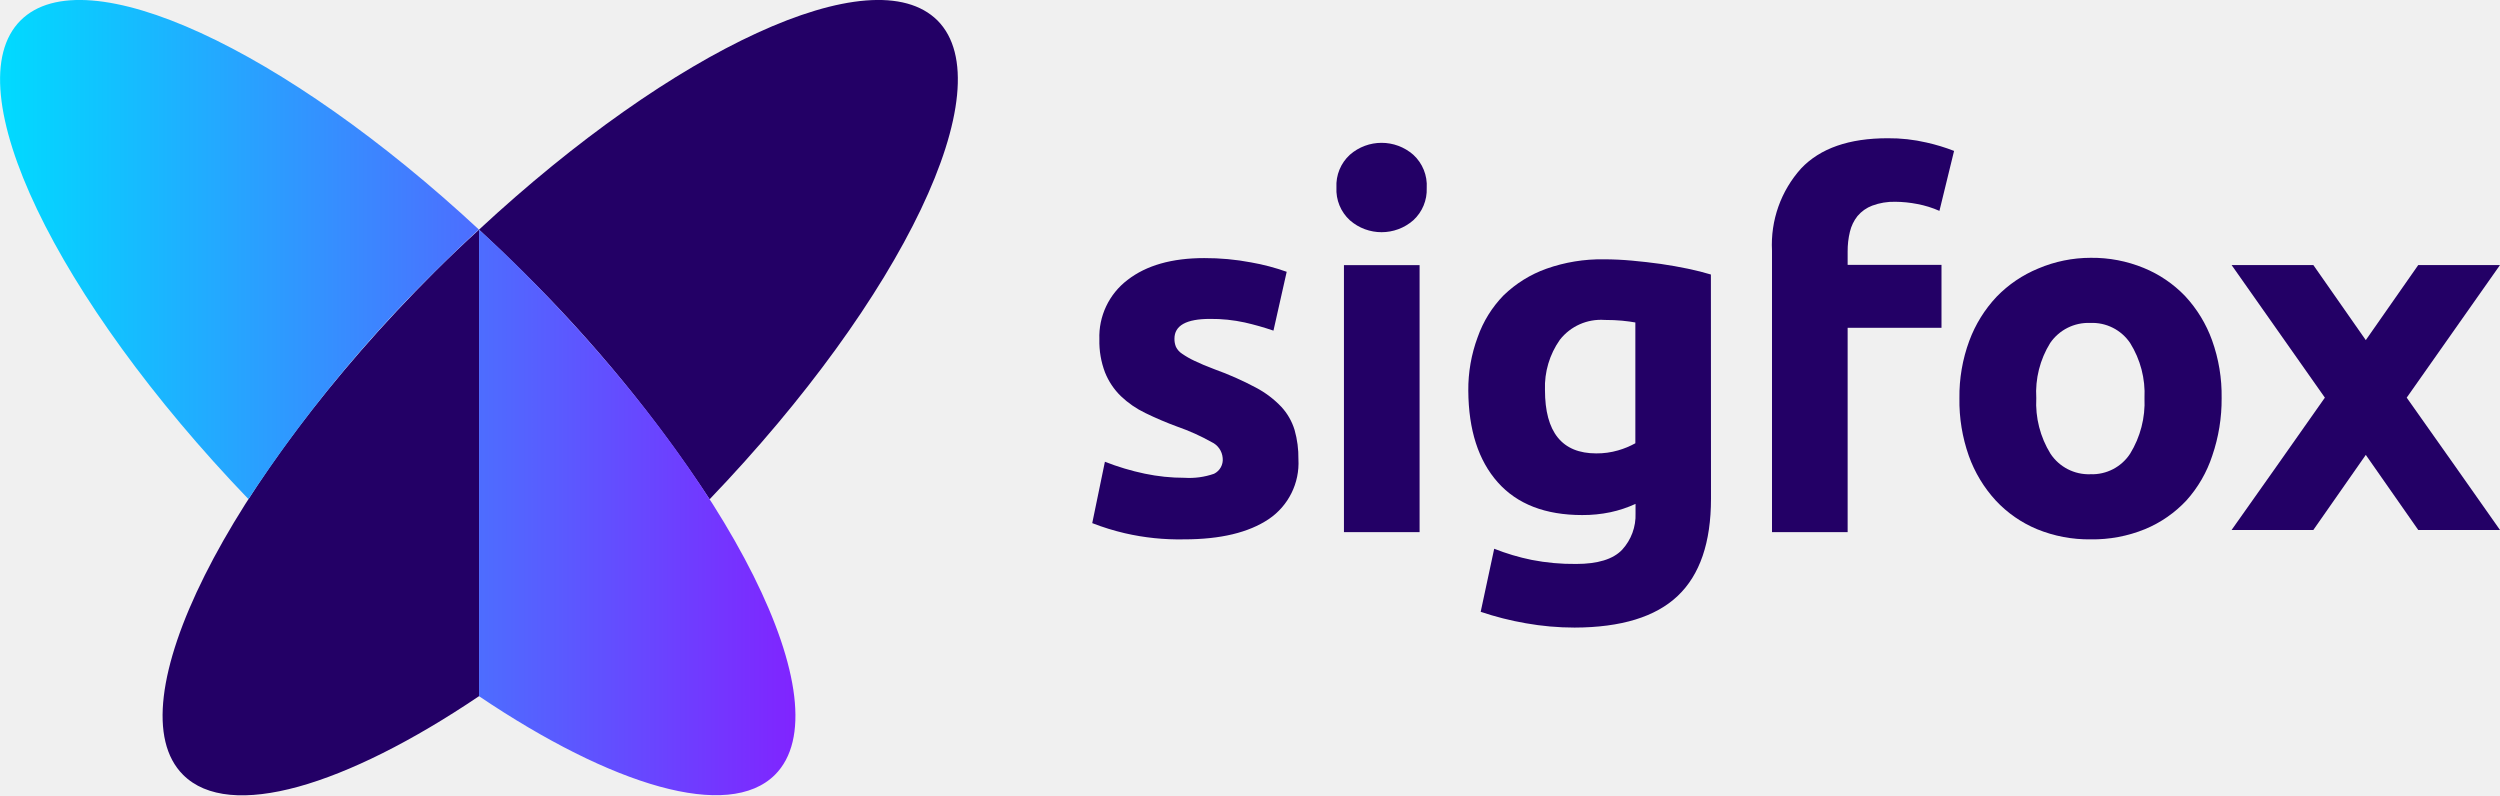
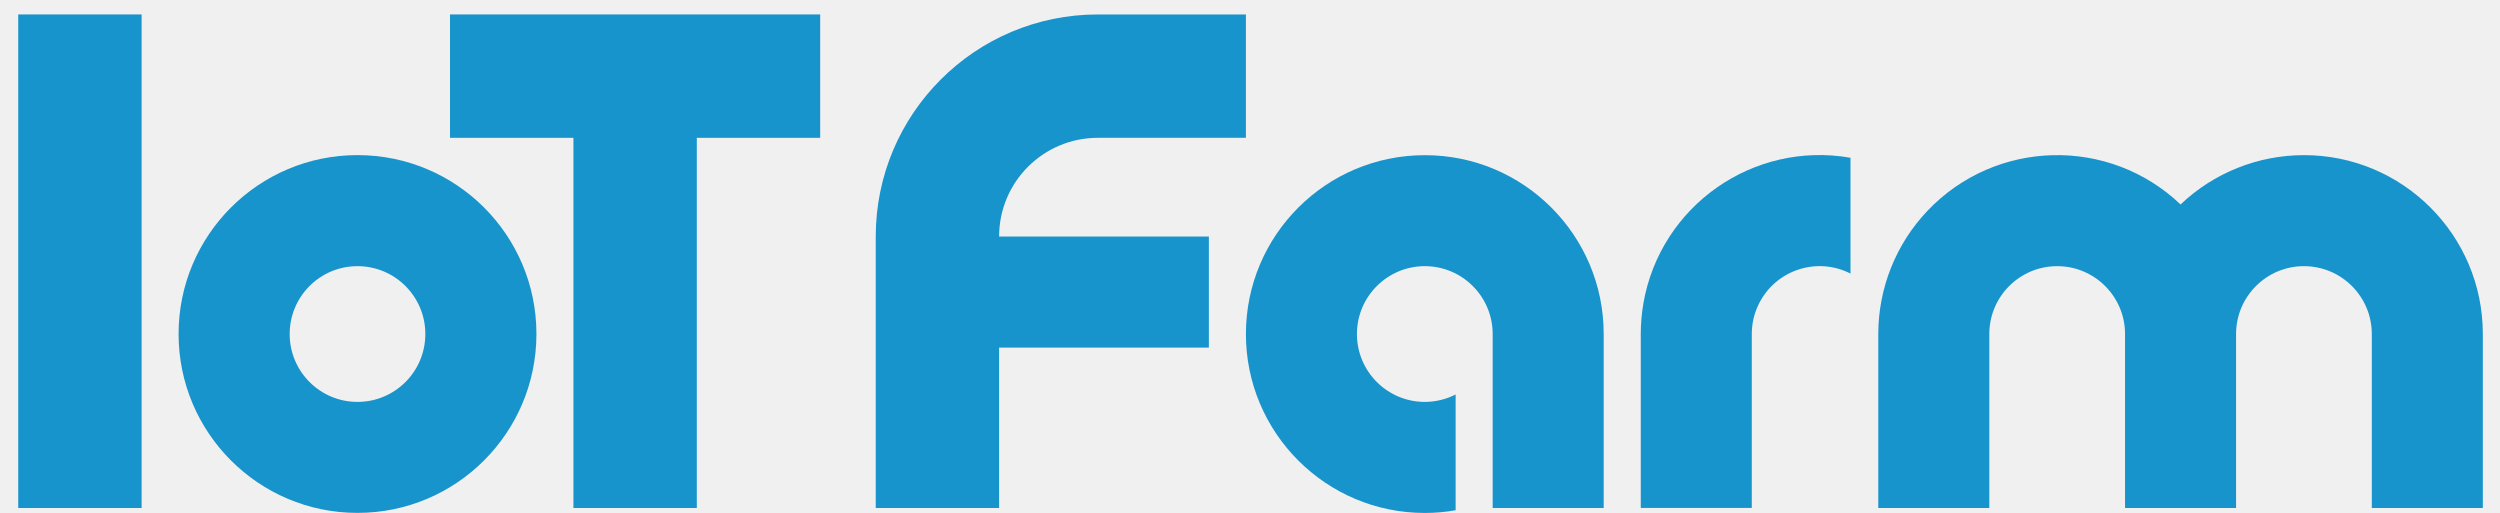
- <svg xmlns="http://www.w3.org/2000/svg" id="Calque_1" data-name="Calque 1" viewBox="0 0 266.38 84.75">
-   <defs>
-     <style>.cls-1{fill:#230066;}.cls-2{fill:#afafaf;}.cls-3{fill:url(#Dégradé_sans_nom_2);}</style>
-     <linearGradient id="Dégradé_sans_nom_2" x1="8.03" y1="51.9" x2="92.79" y2="51.9" gradientUnits="userSpaceOnUse">
-       <stop offset="0" stop-color="#00dbff" />
-       <stop offset="1" stop-color="#8024ff" />
-     </linearGradient>
-   </defs>
-   <path class="cls-1" d="M134.25,60.44a8,8,0,0,0,3.14-.43,1.67,1.67,0,0,0,.92-1.68,2.05,2.05,0,0,0-1.19-1.7A22.69,22.69,0,0,0,133.5,55a36.77,36.77,0,0,1-3.43-1.46,10.09,10.09,0,0,1-2.62-1.81,7.32,7.32,0,0,1-1.68-2.52,9.3,9.3,0,0,1-.6-3.52,7.6,7.6,0,0,1,3-6.33q3-2.33,8.17-2.33a26.23,26.23,0,0,1,5,.46,23.26,23.26,0,0,1,3.79,1l-1.41,6.27a29.81,29.81,0,0,0-3.06-.87,16.65,16.65,0,0,0-3.7-.38q-3.79,0-3.79,2.11a2.18,2.18,0,0,0,.16.87,1.84,1.84,0,0,0,.65.73,9.11,9.11,0,0,0,1.33.76q.84.41,2.14.9a33.08,33.08,0,0,1,4.38,1.94,10.48,10.48,0,0,1,2.73,2.06,6.37,6.37,0,0,1,1.41,2.46,10.89,10.89,0,0,1,.41,3.13,7.21,7.21,0,0,1-3.16,6.37Q140,67,134.2,67a25.73,25.73,0,0,1-6.3-.65,25.46,25.46,0,0,1-3.49-1.08l1.35-6.54A26.38,26.38,0,0,0,130,60,20.5,20.5,0,0,0,134.25,60.44Z" transform="translate(-8.03 -9.53)" />
-   <path class="cls-1" d="M160.05,29.56A4.42,4.42,0,0,1,158.62,33a5.13,5.13,0,0,1-6.76,0,4.42,4.42,0,0,1-1.43-3.49,4.42,4.42,0,0,1,1.43-3.49,5.13,5.13,0,0,1,6.76,0A4.43,4.43,0,0,1,160.05,29.56Zm-.76,36.67h-8.06V37.78h8.06Z" transform="translate(-8.03 -9.53)" />
-   <path class="cls-1" d="M190.34,62.66q0,7-3.54,10.36t-11,3.38a29.77,29.77,0,0,1-5.19-.46,32.39,32.39,0,0,1-4.81-1.22L167.24,68a23.69,23.69,0,0,0,4,1.19,23.4,23.4,0,0,0,4.73.43q3.46,0,4.9-1.51a5.44,5.44,0,0,0,1.43-3.89v-1a12.91,12.91,0,0,1-2.68.89,14.23,14.23,0,0,1-3,.3q-5.9,0-9-3.49t-3.14-9.76a16,16,0,0,1,1-5.71A12.14,12.14,0,0,1,168.24,41a12.69,12.69,0,0,1,4.57-2.84,17.53,17.53,0,0,1,6.11-1q1.46,0,3,.14t3.06.35q1.51.22,2.89.51t2.46.62ZM172.65,51.08q0,6.76,5.46,6.76a8.06,8.06,0,0,0,2.33-.32,8.82,8.82,0,0,0,1.84-.76V43.89q-.6-.11-1.41-.19T179,43.62a5.55,5.55,0,0,0-4.76,2.11A8.73,8.73,0,0,0,172.65,51.08Z" transform="translate(-8.03 -9.53)" />
-   <path class="cls-1" d="M209.16,24.26a17.67,17.67,0,0,1,4.16.46,20.27,20.27,0,0,1,2.92.89L214.68,32a10.56,10.56,0,0,0-2.35-.73,12.56,12.56,0,0,0-2.35-.24,6.57,6.57,0,0,0-2.46.41,3.8,3.8,0,0,0-1.57,1.11,4.28,4.28,0,0,0-.81,1.68,8.68,8.68,0,0,0-.24,2.11v1.41h10v6.71h-10V66.23h-8.06v-30a12.13,12.13,0,0,1,3.11-8.76Q203,24.26,209.16,24.26Z" transform="translate(-8.03 -9.53)" />
-   <path class="cls-1" d="M244.75,51.95a18.5,18.5,0,0,1-1,6.14A13.33,13.33,0,0,1,241,62.85a12.65,12.65,0,0,1-4.41,3.06A14.72,14.72,0,0,1,230.8,67a14.57,14.57,0,0,1-5.71-1.08,12.64,12.64,0,0,1-4.41-3.06,14,14,0,0,1-2.87-4.76,17.61,17.61,0,0,1-1-6.14,17,17,0,0,1,1.05-6.11,13.86,13.86,0,0,1,2.92-4.71,13.12,13.12,0,0,1,4.43-3A14.28,14.28,0,0,1,230.8,37a14.43,14.43,0,0,1,5.65,1.08,12.85,12.85,0,0,1,4.41,3,13.76,13.76,0,0,1,2.87,4.71A17.41,17.41,0,0,1,244.75,51.95Zm-8.22,0A10.13,10.13,0,0,0,235,46.08a4.86,4.86,0,0,0-4.25-2.14,4.93,4.93,0,0,0-4.27,2.14A10,10,0,0,0,225,51.95a10.25,10.25,0,0,0,1.51,5.92,4.89,4.89,0,0,0,4.27,2.19A4.83,4.83,0,0,0,235,57.87,10.4,10.4,0,0,0,236.53,51.95Z" transform="translate(-8.03 -9.53)" />
-   <path class="cls-1" d="M264.47,51.9l5.1-7.25,4.84-6.88h-8.71l-5.59,8-5.59-8h-8.71l4.84,6.88,5.1,7.25-5.1,7.25L245.81,66h8.71l5.59-8,5.59,8h8.71l-4.84-6.88Z" transform="translate(-8.03 -9.53)" />
-   <polygon class="cls-2" points="51.04 24.43 51.04 24.43 51.04 24.43 51.04 24.43" />
-   <polygon class="cls-2" points="51.04 74.18 51.04 74.18 51.04 74.18 51.04 74.18" />
-   <path class="cls-1" d="M107.92,11.71C101,4.84,79.85,14.71,59.07,34q2.38,2.2,4.74,4.55A148.27,148.27,0,0,1,83.64,62.73C104.21,41.28,115,18.83,107.92,11.71Z" transform="translate(-8.03 -9.53)" />
-   <path class="cls-1" d="M54.33,38.51C32.14,60.7,20.14,84.7,27.54,92.09h0c4.94,4.94,17.27,1.23,31.53-8.38V34Q56.7,36.15,54.33,38.51Z" transform="translate(-8.03 -9.53)" />
-   <path class="cls-3" d="M63.81,38.51Q61.45,36.15,59.07,34C38.3,14.71,17.09,4.84,10.22,11.71h0c-7.11,7.11,3.71,29.57,24.28,51A148.27,148.27,0,0,1,54.33,38.51q2.36-2.36,4.74-4.55V83.71C73.33,93.32,85.66,97,90.6,92.09,98,84.7,86,60.7,63.81,38.51Z" transform="translate(-8.03 -9.53)" />
+ <svg xmlns="http://www.w3.org/2000/svg" version="1.1" x="0px" y="0px" viewBox="0 0 706.15 144.88" style="enable-background:new 0 0 706.15 144.88;" xml:space="preserve">
+   <style type="text/css">
+ 	.st0{display:none;}
+ 	.st1{display:inline;fill:#1894CC;}
+ 	.st2{display:inline;}
+ 	.st3{fill:#040000;}
+ 	.st4{fill:#1894CC;}
+ 	.st5{fill:#FFFFFF;}
+ </style>
+   <g id="背景青" class="st0">
+     <rect x="-55.28" y="-234.02" class="st1" width="817.01" height="617.01" />
+   </g>
+   <g id="元データ" class="st0">
+     <g id="IoTFarm" class="st2">
+       <rect x="5.15" y="4.08" class="st3" width="34.85" height="139.41" />
+       <path class="st3" d="M100.97,43.81c-27.9,0-50.53,22.61-50.53,50.53c0,27.9,22.63,50.53,50.53,50.53    c27.92,0,50.55-22.63,50.55-50.53C151.53,66.42,128.9,43.81,100.97,43.81z M100.97,113.52c-10.58,0-19.15-8.59-19.15-19.17    s8.57-19.17,19.15-19.17c10.6,0,19.17,8.59,19.17,19.17S111.58,113.52,100.97,113.52z" />
+       <polygon class="st3" points="127.11,4.08 231.67,4.08 231.67,38.93 196.82,38.93 196.82,143.49 161.97,143.49 161.97,38.93     127.11,38.93   " />
+       <path class="st3" d="M282.21,66.82h59.25v31.36h-59.25v45.31h-34.85V66.82c0-34.66,28.08-62.74,62.74-62.74h41.82v34.85h-41.82    C294.7,38.93,282.21,51.4,282.21,66.82z" />
+       <path class="st3" d="M452.98,94.35v49.14h-31.36V94.35c0-10.58-8.59-19.17-19.17-19.17c-10.58,0-19.17,8.59-19.17,19.17    s8.59,19.17,19.17,19.17c3.03,0,6.02-0.73,8.71-2.1v32.7c-2.87,0.52-5.79,0.77-8.71,0.77c-27.9,0-50.53-22.63-50.53-50.53    c0-27.92,22.63-50.53,50.53-50.53C430.35,43.81,452.98,66.42,452.98,94.35z" />
+       <path class="st3" d="M522.69,44.56v32.71c-9.43-4.81-20.97-1.07-25.78,8.36c-1.39,2.69-2.1,5.68-2.1,8.71v49.14h-31.36V94.35    c0-2.92,0.25-5.84,0.75-8.71C469,58.14,495.19,39.75,522.69,44.56z" />
+       <path class="st3" d="M701.3,94.35v49.14h-31.36V94.35c0-10.58-8.59-19.17-19.17-19.17s-19.17,8.59-19.17,19.17v49.14h-31.36V94.35    c0-10.58-8.59-19.17-19.17-19.17s-19.17,8.59-19.17,19.17v49.14h-31.36V94.35c0-12.97,4.99-25.46,13.93-34.85    c19.26-20.21,51.25-20.99,71.45-1.75c9.39-8.94,21.88-13.93,34.85-13.93C678.67,43.81,701.3,66.42,701.3,94.35z" />
+     </g>
+   </g>
+   <g id="青ロゴ">
+     <g id="IoTFarm_1_">
+       <rect x="5.15" y="4.08" class="st4" width="34.85" height="139.41" />
+       <path class="st4" d="M100.97,43.81c-27.9,0-50.53,22.61-50.53,50.53c0,27.9,22.63,50.53,50.53,50.53    c27.92,0,50.55-22.63,50.55-50.53C151.53,66.42,128.9,43.81,100.97,43.81z M100.97,113.52c-10.58,0-19.15-8.59-19.15-19.17    s8.57-19.17,19.15-19.17c10.6,0,19.17,8.59,19.17,19.17S111.58,113.52,100.97,113.52z" />
+       <polygon class="st4" points="127.11,4.08 231.67,4.08 231.67,38.93 196.82,38.93 196.82,143.49 161.97,143.49 161.97,38.93     127.11,38.93   " />
+       <path class="st4" d="M282.21,66.82h59.25v31.36h-59.25v45.31h-34.85V66.82c0-34.66,28.08-62.74,62.74-62.74h41.82v34.85h-41.82    C294.7,38.93,282.21,51.4,282.21,66.82z" />
+       <path class="st4" d="M452.98,94.35v49.14h-31.36V94.35c0-10.58-8.59-19.17-19.17-19.17c-10.58,0-19.17,8.59-19.17,19.17    s8.59,19.17,19.17,19.17c3.03,0,6.02-0.73,8.71-2.1v32.7c-2.87,0.52-5.79,0.77-8.71,0.77c-27.9,0-50.53-22.63-50.53-50.53    c0-27.92,22.63-50.53,50.53-50.53C430.35,43.81,452.98,66.42,452.98,94.35z" />
+       <path class="st4" d="M522.69,44.56v32.71c-9.43-4.81-20.97-1.07-25.78,8.36c-1.39,2.69-2.1,5.68-2.1,8.71v49.14h-31.36V94.35    c0-2.92,0.25-5.84,0.75-8.71C469,58.14,495.19,39.75,522.69,44.56z" />
+       <path class="st4" d="M701.3,94.35v49.14h-31.36V94.35c0-10.58-8.59-19.17-19.17-19.17s-19.17,8.59-19.17,19.17v49.14h-31.36V94.35    c0-10.58-8.59-19.17-19.17-19.17s-19.17,8.59-19.17,19.17v49.14h-31.36V94.35c0-12.97,4.99-25.46,13.93-34.85    c19.26-20.21,51.25-20.99,71.45-1.75c9.39-8.94,21.88-13.93,34.85-13.93C678.67,43.81,701.3,66.42,701.3,94.35z" />
+     </g>
+   </g>
+   <g id="白ロゴ" class="st0">
+     <g id="IoTFarm_2_" class="st2">
+       <rect x="5.15" y="4.08" class="st5" width="34.85" height="139.41" />
+       <path class="st5" d="M100.97,43.81c-27.9,0-50.53,22.61-50.53,50.53c0,27.9,22.63,50.53,50.53,50.53    c27.92,0,50.55-22.63,50.55-50.53C151.53,66.42,128.9,43.81,100.97,43.81z M100.97,113.52c-10.58,0-19.15-8.59-19.15-19.17    s8.57-19.17,19.15-19.17c10.6,0,19.17,8.59,19.17,19.17S111.58,113.52,100.97,113.52z" />
+       <polygon class="st5" points="127.11,4.08 231.67,4.08 231.67,38.93 196.82,38.93 196.82,143.49 161.97,143.49 161.97,38.93     127.11,38.93   " />
+       <path class="st5" d="M282.21,66.82h59.25v31.36h-59.25v45.31h-34.85V66.82c0-34.66,28.08-62.74,62.74-62.74h41.82v34.85h-41.82    C294.7,38.93,282.21,51.4,282.21,66.82z" />
+       <path class="st5" d="M452.98,94.35v49.14h-31.36V94.35c0-10.58-8.59-19.17-19.17-19.17c-10.58,0-19.17,8.59-19.17,19.17    s8.59,19.17,19.17,19.17c3.03,0,6.02-0.73,8.71-2.1v32.7c-2.87,0.52-5.79,0.77-8.71,0.77c-27.9,0-50.53-22.63-50.53-50.53    c0-27.92,22.63-50.53,50.53-50.53C430.35,43.81,452.98,66.42,452.98,94.35z" />
+       <path class="st5" d="M522.69,44.56v32.71c-9.43-4.81-20.97-1.07-25.78,8.36c-1.39,2.69-2.1,5.68-2.1,8.71v49.14h-31.36V94.35    c0-2.92,0.25-5.84,0.75-8.71C469,58.14,495.19,39.75,522.69,44.56z" />
+       <path class="st5" d="M701.3,94.35v49.14h-31.36V94.35c0-10.58-8.59-19.17-19.17-19.17s-19.17,8.59-19.17,19.17v49.14h-31.36V94.35    c0-10.58-8.59-19.17-19.17-19.17s-19.17,8.59-19.17,19.17v49.14h-31.36V94.35c0-12.97,4.99-25.46,13.93-34.85    c19.26-20.21,51.25-20.99,71.45-1.75c9.39-8.94,21.88-13.93,34.85-13.93C678.67,43.81,701.3,66.42,701.3,94.35z" />
+     </g>
+   </g>
</svg>
